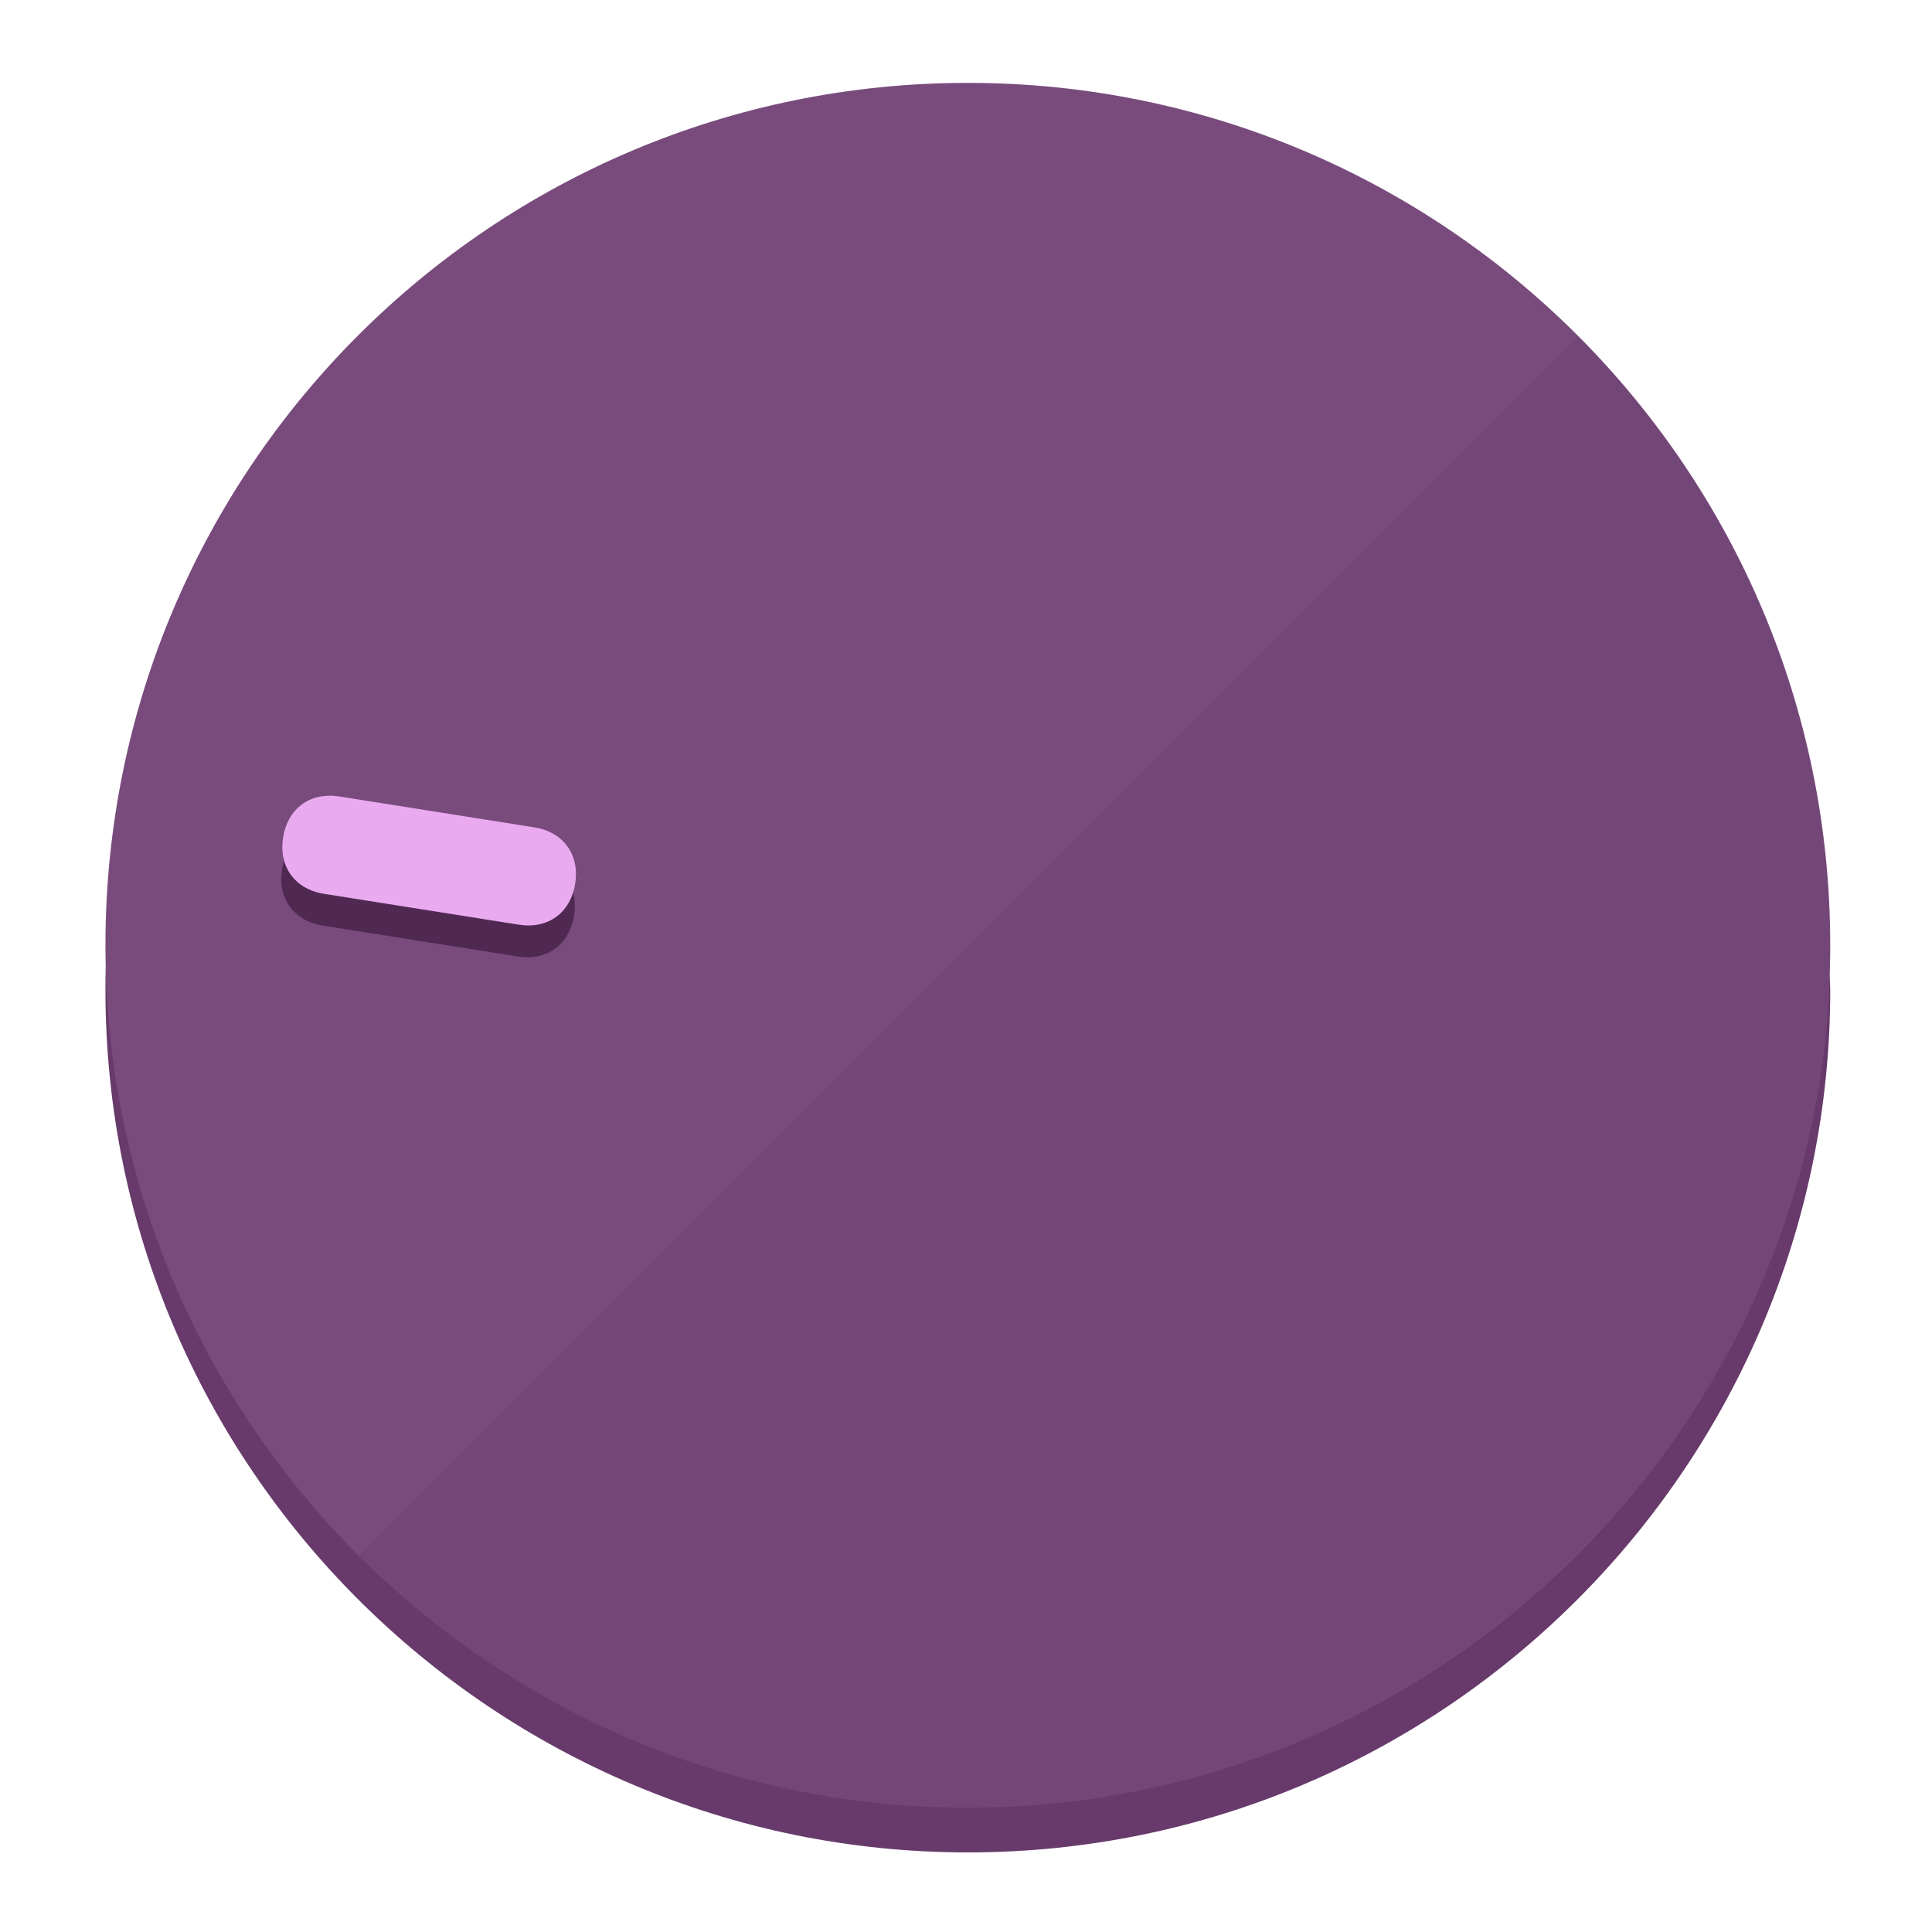
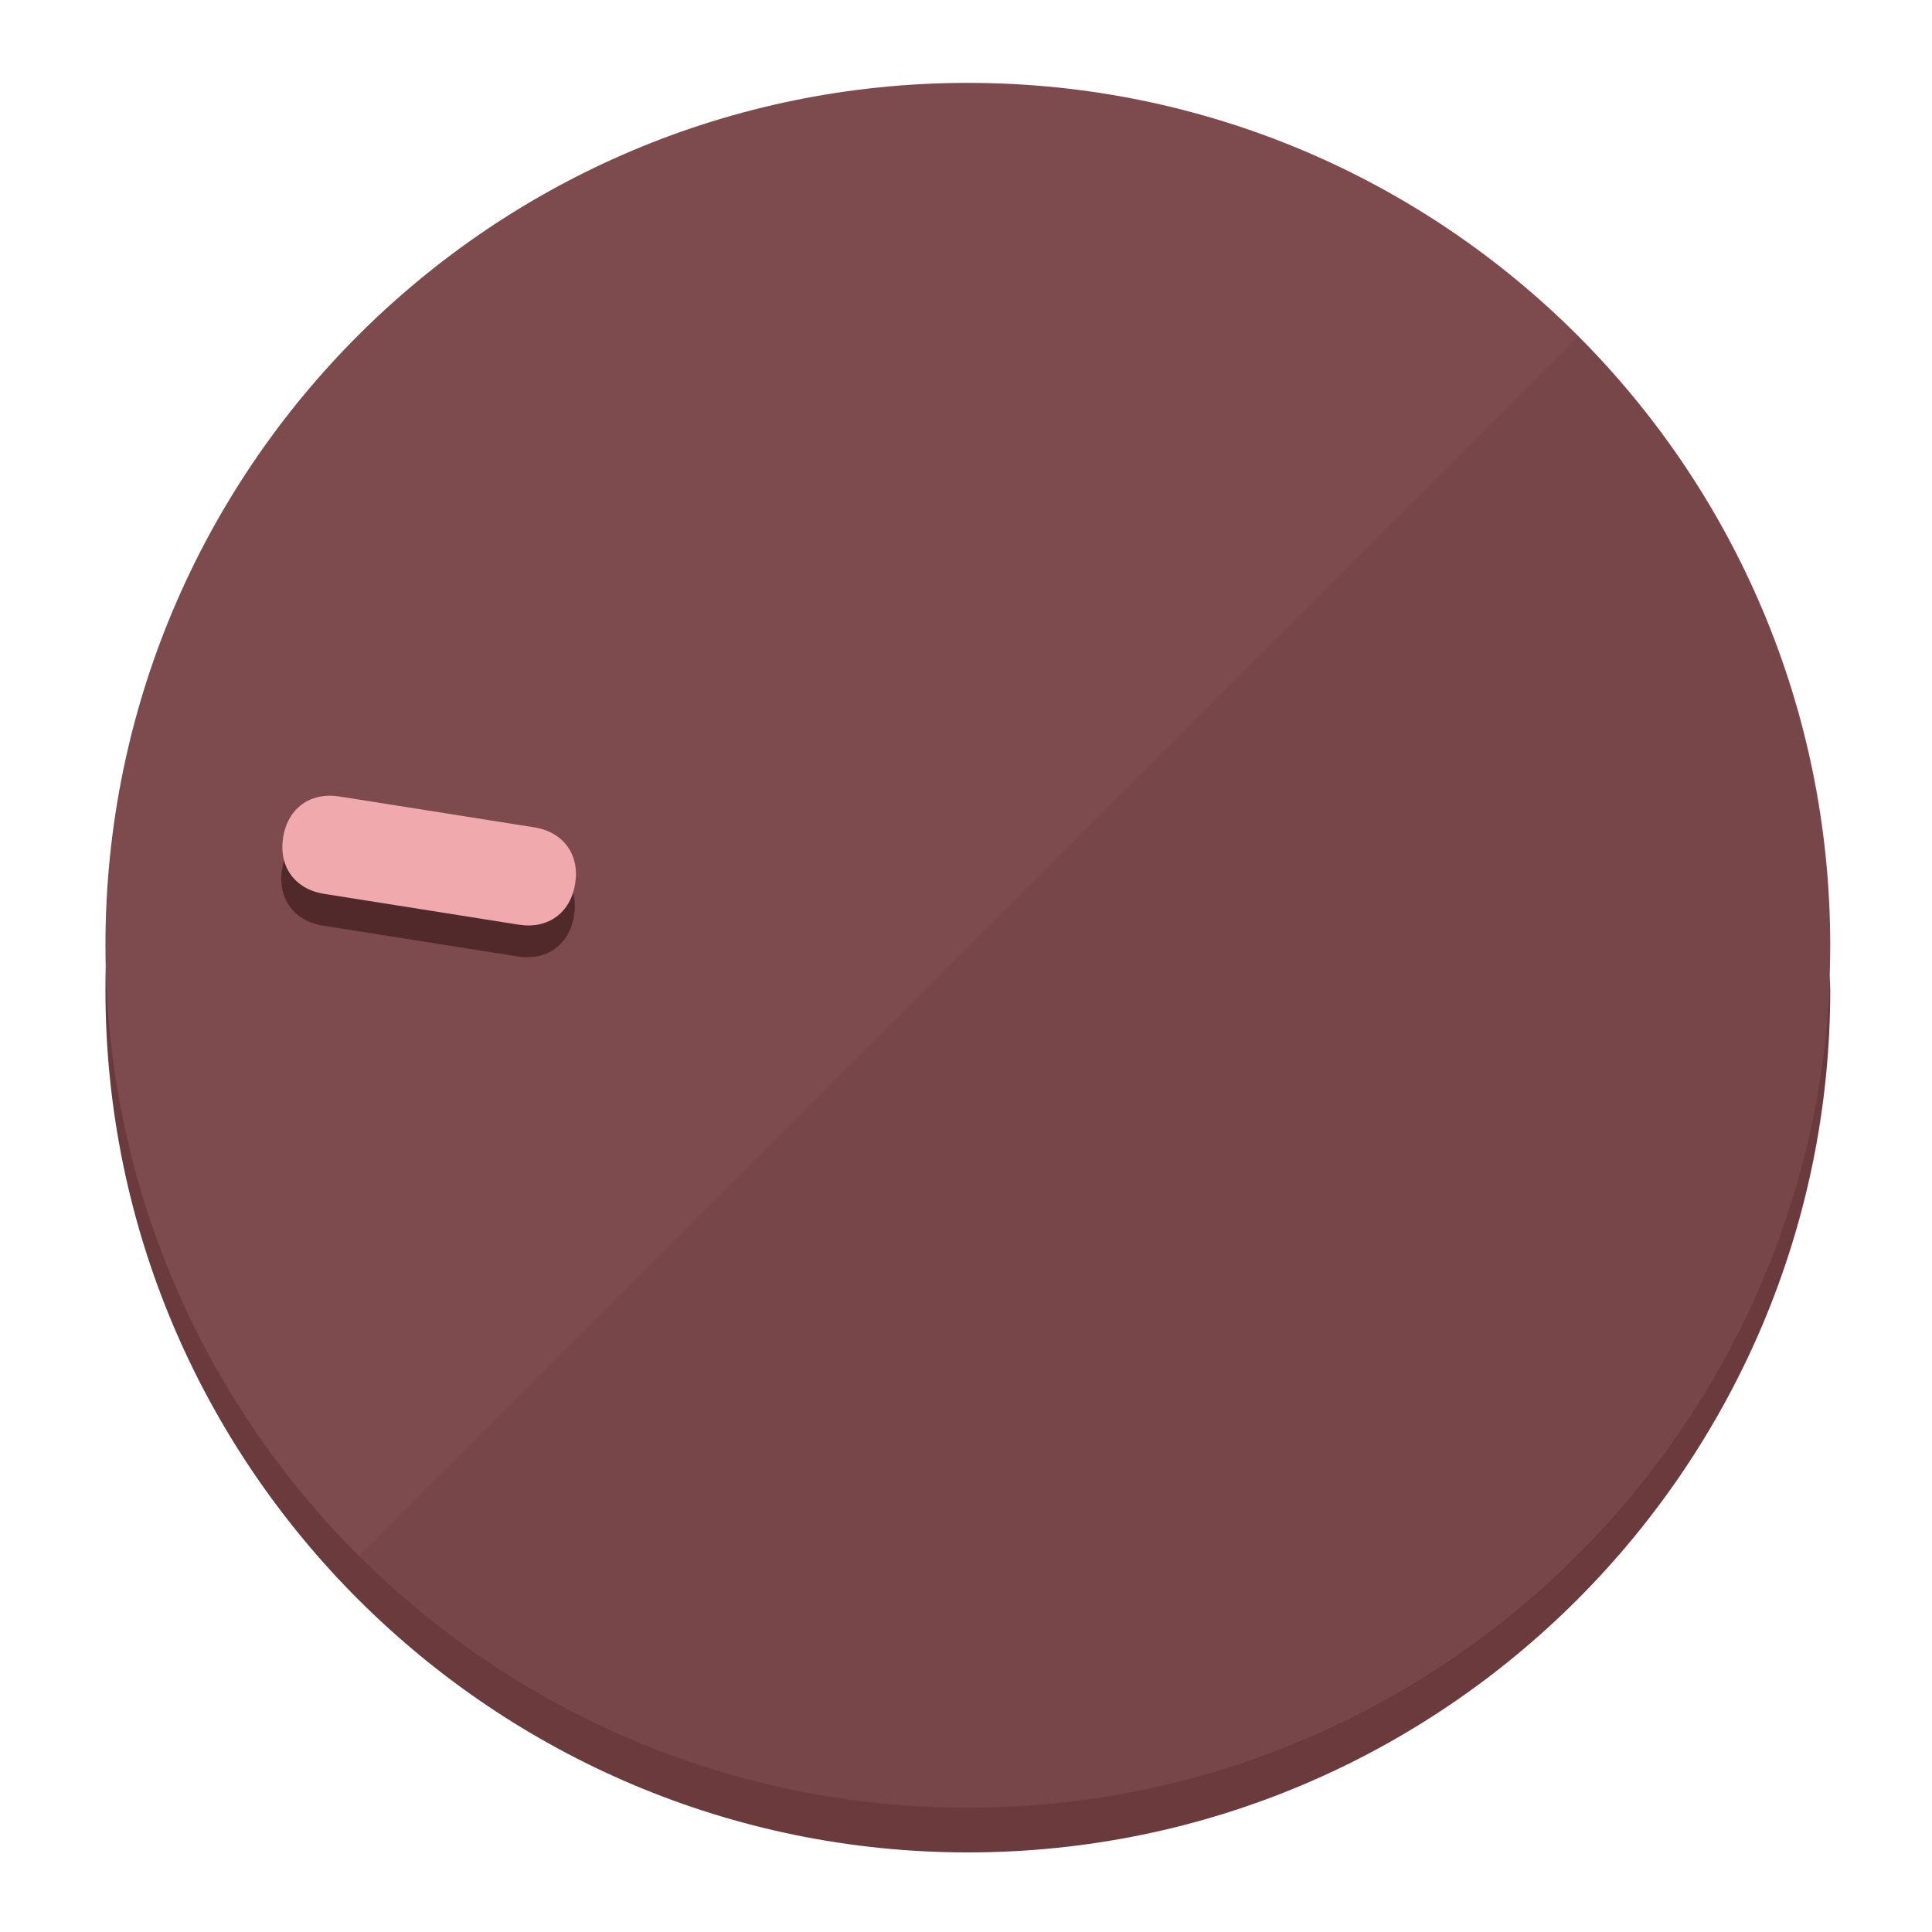
<svg xmlns="http://www.w3.org/2000/svg" height="120px" width="120px" version="1.1" id="Layer_1" viewBox="0 0 496.8 496.8" xml:space="preserve">
  <defs id="defs23" />
  <g id="g3158">
-     <path style="display:inline;fill:#673A6B;fill-opacity:1;stroke-width:1.584" d="m 248.875,445.92 c 116.582,0 212.89,-91.238 220.493,-205.286 0,5.069 1.267,8.87 1.267,13.939 0,121.651 -98.842,221.76 -221.76,221.76 -121.651,0 -221.76,-98.842 -221.76,-221.76 0,-5.069 0,-8.87 1.267,-13.939 7.603,114.048 103.91,205.286 220.493,205.286 z" id="path8" />
-     <circle style="display:inline;fill:#794B7D;fill-opacity:1;stroke-width:1.584" cx="248.875" cy="243.071" r="221.76" id="circle12" />
-     <path style="display:inline;fill:#4F2952;fill-opacity:0.154;stroke-width:1.587" d="m 405.744,86.606 c 86.308,86.308 86.308,227.193 0,313.5 -86.308,86.308 -227.193,86.308 -313.5,0" id="path14" />
+     <path style="display:inline;fill:#6B3A3D;fill-opacity:1;stroke-width:1.584" d="m 248.875,445.92 c 116.582,0 212.89,-91.238 220.493,-205.286 0,5.069 1.267,8.87 1.267,13.939 0,121.651 -98.842,221.76 -221.76,221.76 -121.651,0 -221.76,-98.842 -221.76,-221.76 0,-5.069 0,-8.87 1.267,-13.939 7.603,114.048 103.91,205.286 220.493,205.286 z" id="path8" />
+     <circle style="display:inline;fill:#7D4B4E;fill-opacity:1;stroke-width:1.584" cx="248.875" cy="243.071" r="221.76" id="circle12" />
+     <path style="display:inline;fill:#52292B;fill-opacity:0.154;stroke-width:1.587" d="m 405.744,86.606 c 86.308,86.308 86.308,227.193 0,313.5 -86.308,86.308 -227.193,86.308 -313.5,0" id="path14" />
  </g>
  <g id="g3198">
    <circle style="display:none;fill:#000000;fill-opacity:0;stroke-width:1.584" cx="-201.714" cy="283.513" r="221.76" id="circle12-3" transform="rotate(-81)" />
-     <path style="display:inline;fill:#4F2952;fill-opacity:1;stroke-width:1.584" d="m 137.089,220.92 c 7.51,1.189 11.723,6.989 10.534,14.498 v 0 c -1.189,7.51 -6.989,11.723 -14.498,10.534 L 83.061,238.023 C 75.551,236.834 71.338,231.034 72.527,223.525 v 0 c 1.189,-7.51 6.989,-11.723 14.498,-10.534 z" id="path3789" />
-     <path style="display:inline;fill:#EAAAF0;stroke-width:1.584" d="m 137.365,212.742 c 7.51,1.189 11.723,6.989 10.534,14.498 v 0 c -1.189,7.51 -6.989,11.723 -14.498,10.534 l -50.064,-7.929 c -7.51,-1.189 -11.723,-6.989 -10.534,-14.498 v 0 c 1.189,-7.51 6.989,-11.723 14.498,-10.534 z" id="path915" />
+     <path style="display:inline;fill:#52292B;fill-opacity:1;stroke-width:1.584" d="m 137.089,220.92 c 7.51,1.189 11.723,6.989 10.534,14.498 v 0 c -1.189,7.51 -6.989,11.723 -14.498,10.534 L 83.061,238.023 C 75.551,236.834 71.338,231.034 72.527,223.525 v 0 c 1.189,-7.51 6.989,-11.723 14.498,-10.534 z" id="path3789" />
+     <path style="display:inline;fill:#F0AAAE;stroke-width:1.584" d="m 137.365,212.742 c 7.51,1.189 11.723,6.989 10.534,14.498 v 0 c -1.189,7.51 -6.989,11.723 -14.498,10.534 l -50.064,-7.929 c -7.51,-1.189 -11.723,-6.989 -10.534,-14.498 v 0 c 1.189,-7.51 6.989,-11.723 14.498,-10.534 z" id="path915" />
  </g>
</svg>
